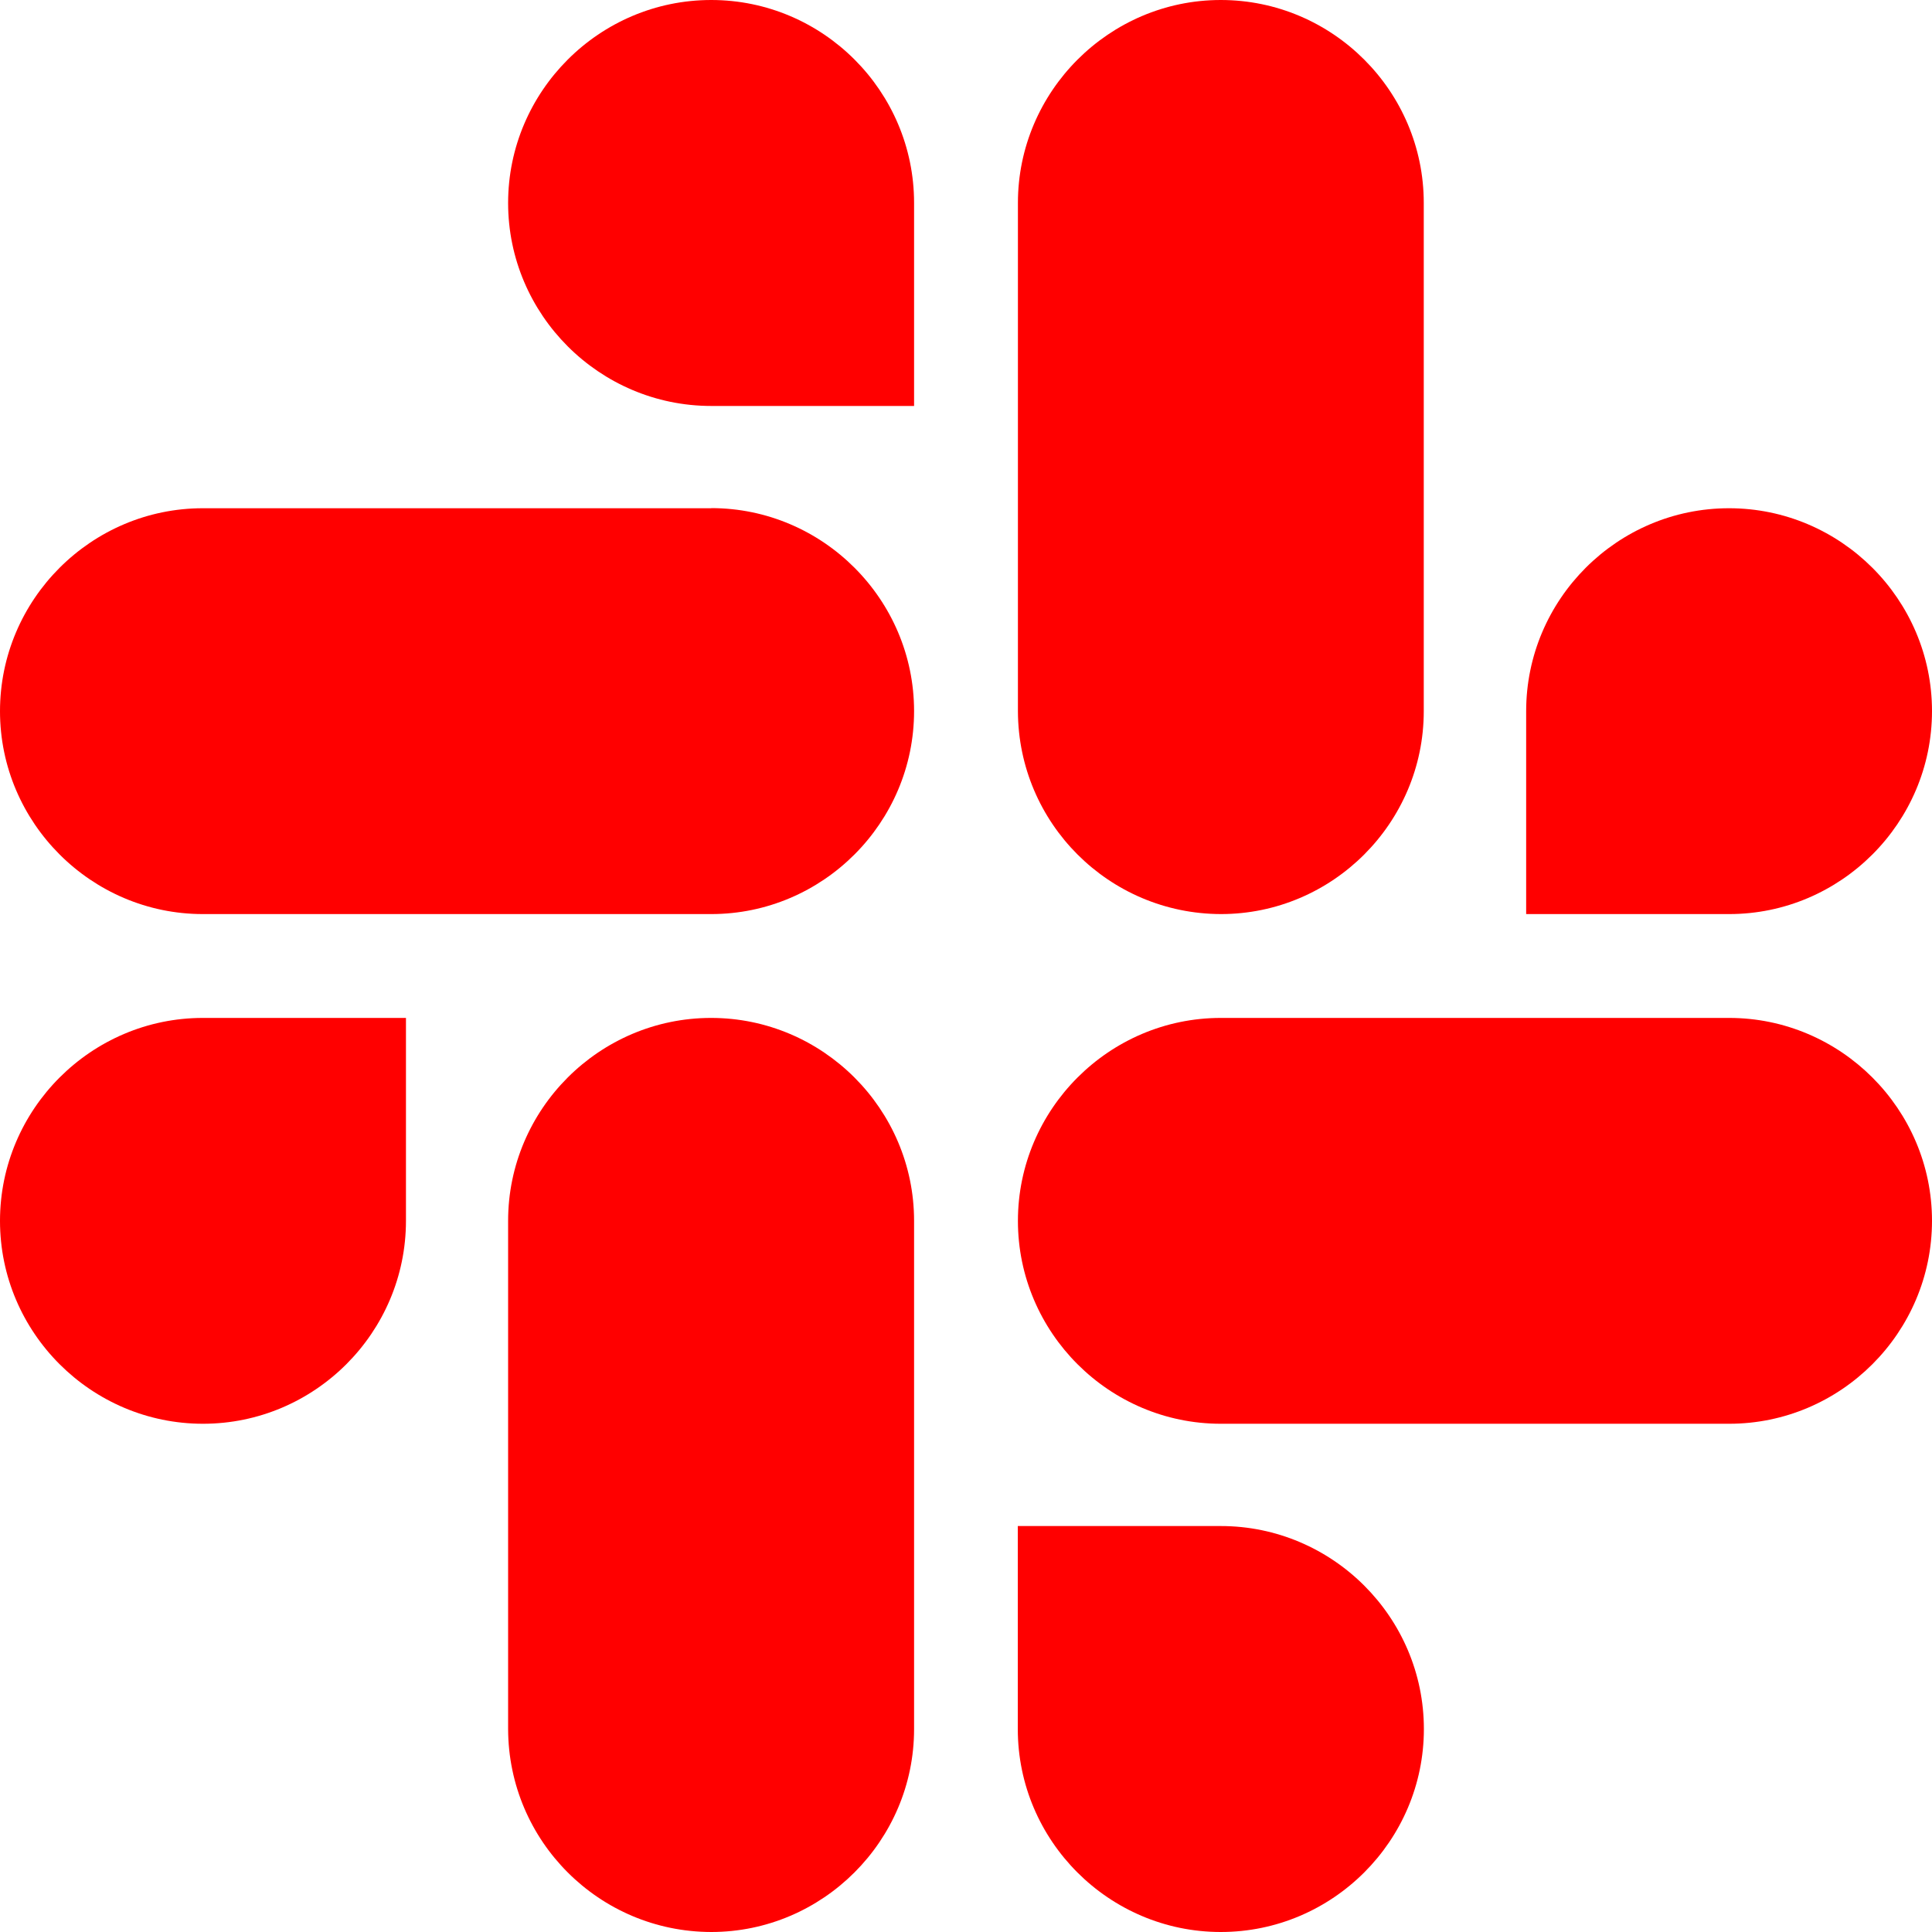
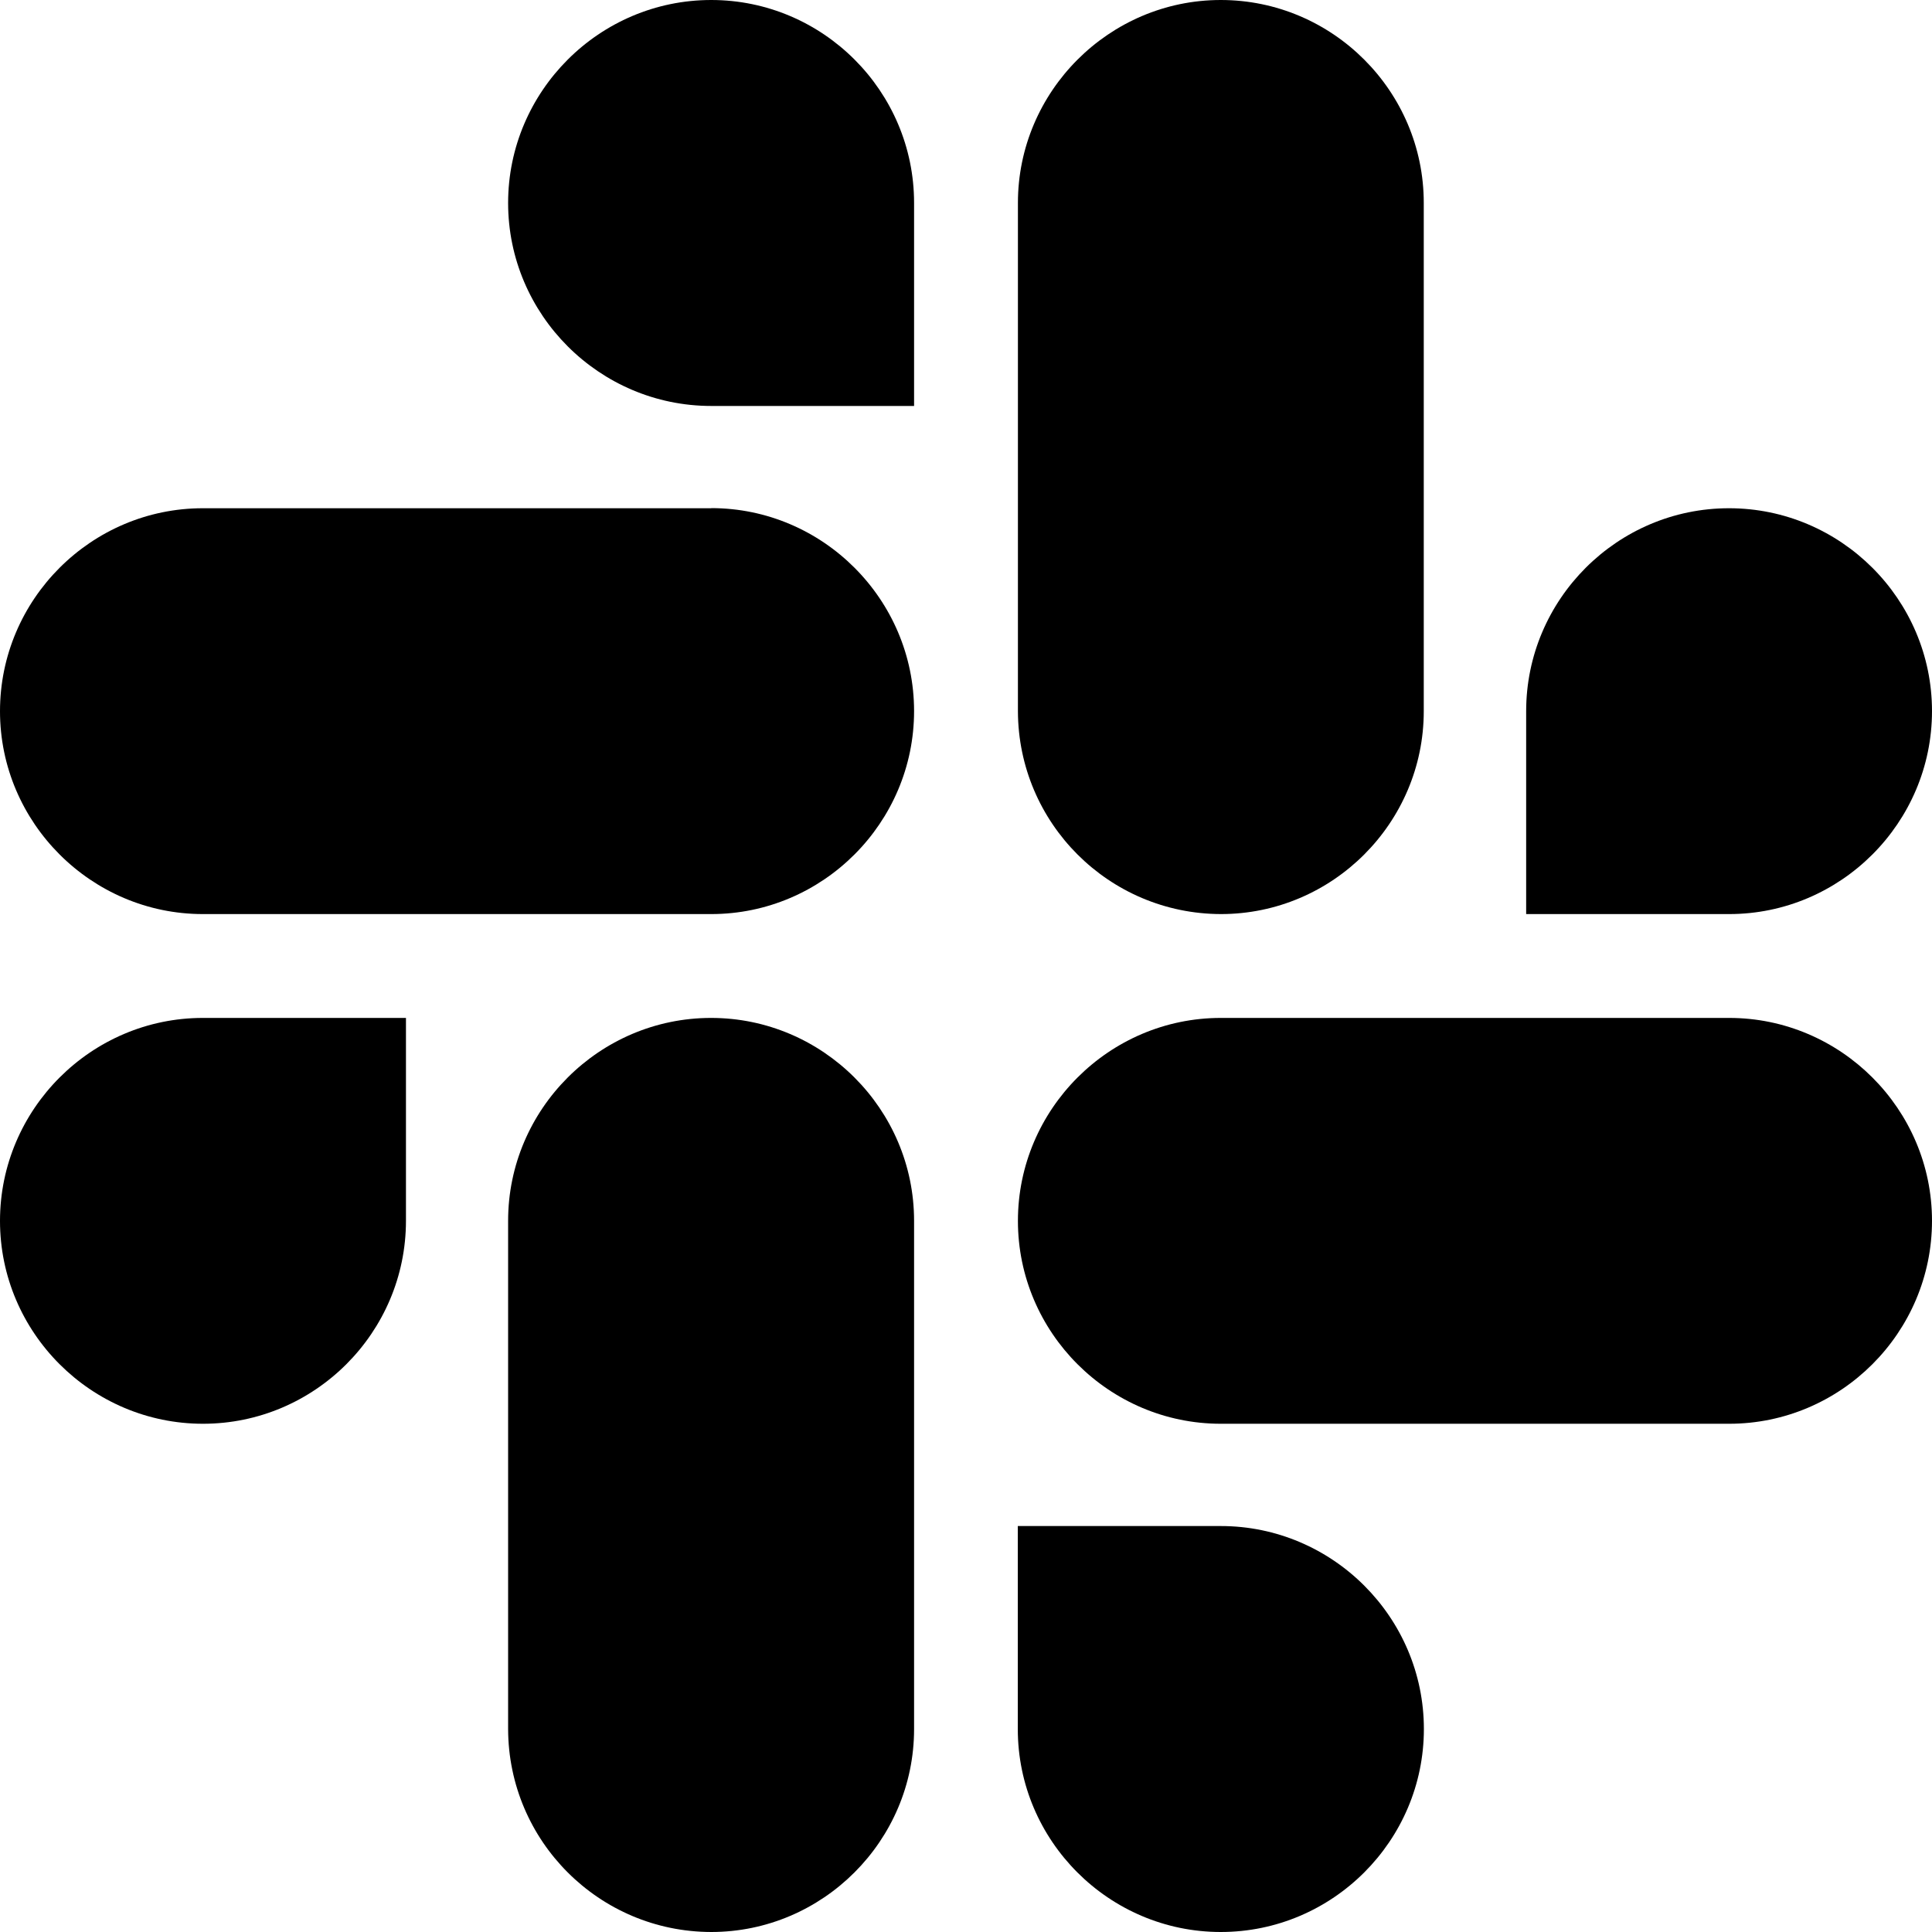
- <svg xmlns="http://www.w3.org/2000/svg" width="16" height="16" fill="red" class="bi bi-slack" viewBox="0 0 16 16">
+ <svg xmlns="http://www.w3.org/2000/svg" width="16" height="16" fill="currentColor" class="bi bi-slack" viewBox="0 0 16 16">
  <path d="M3.362 10.11c0 .926-.756 1.681-1.681 1.681S0 11.036 0 10.111C0 9.186.756 8.43 1.68 8.43h1.682v1.68zm.846 0c0-.924.756-1.68 1.681-1.68s1.681.756 1.681 1.68v4.21c0 .924-.756 1.68-1.68 1.68a1.685 1.685 0 0 1-1.682-1.68v-4.21zM5.89 3.362c-.926 0-1.682-.756-1.682-1.681S4.964 0 5.89 0s1.68.756 1.68 1.68v1.682H5.89zm0 .846c.924 0 1.68.756 1.68 1.681S6.814 7.57 5.89 7.57H1.68C.757 7.57 0 6.814 0 5.89c0-.926.756-1.681 1.68-1.681h4.21zm6.749 1.682c0-.926.755-1.681 1.68-1.681.925 0 1.681.755 1.681 1.68 0 .925-.756 1.681-1.68 1.681h-1.681V5.89zm-.848 0c0 .924-.755 1.68-1.68 1.68A1.685 1.685 0 0 1 8.43 5.89V1.68C8.43.757 9.186 0 10.11 0c.926 0 1.681.756 1.681 1.68v4.21zm-1.681 6.748c.926 0 1.682.756 1.682 1.681S11.036 16 10.11 16s-1.681-.756-1.681-1.68v-1.682h1.68zm0-.847c-.924 0-1.68-.755-1.68-1.68 0-.925.756-1.681 1.68-1.681h4.21c.924 0 1.68.756 1.68 1.68 0 .926-.756 1.681-1.68 1.681h-4.21z" />
</svg>
